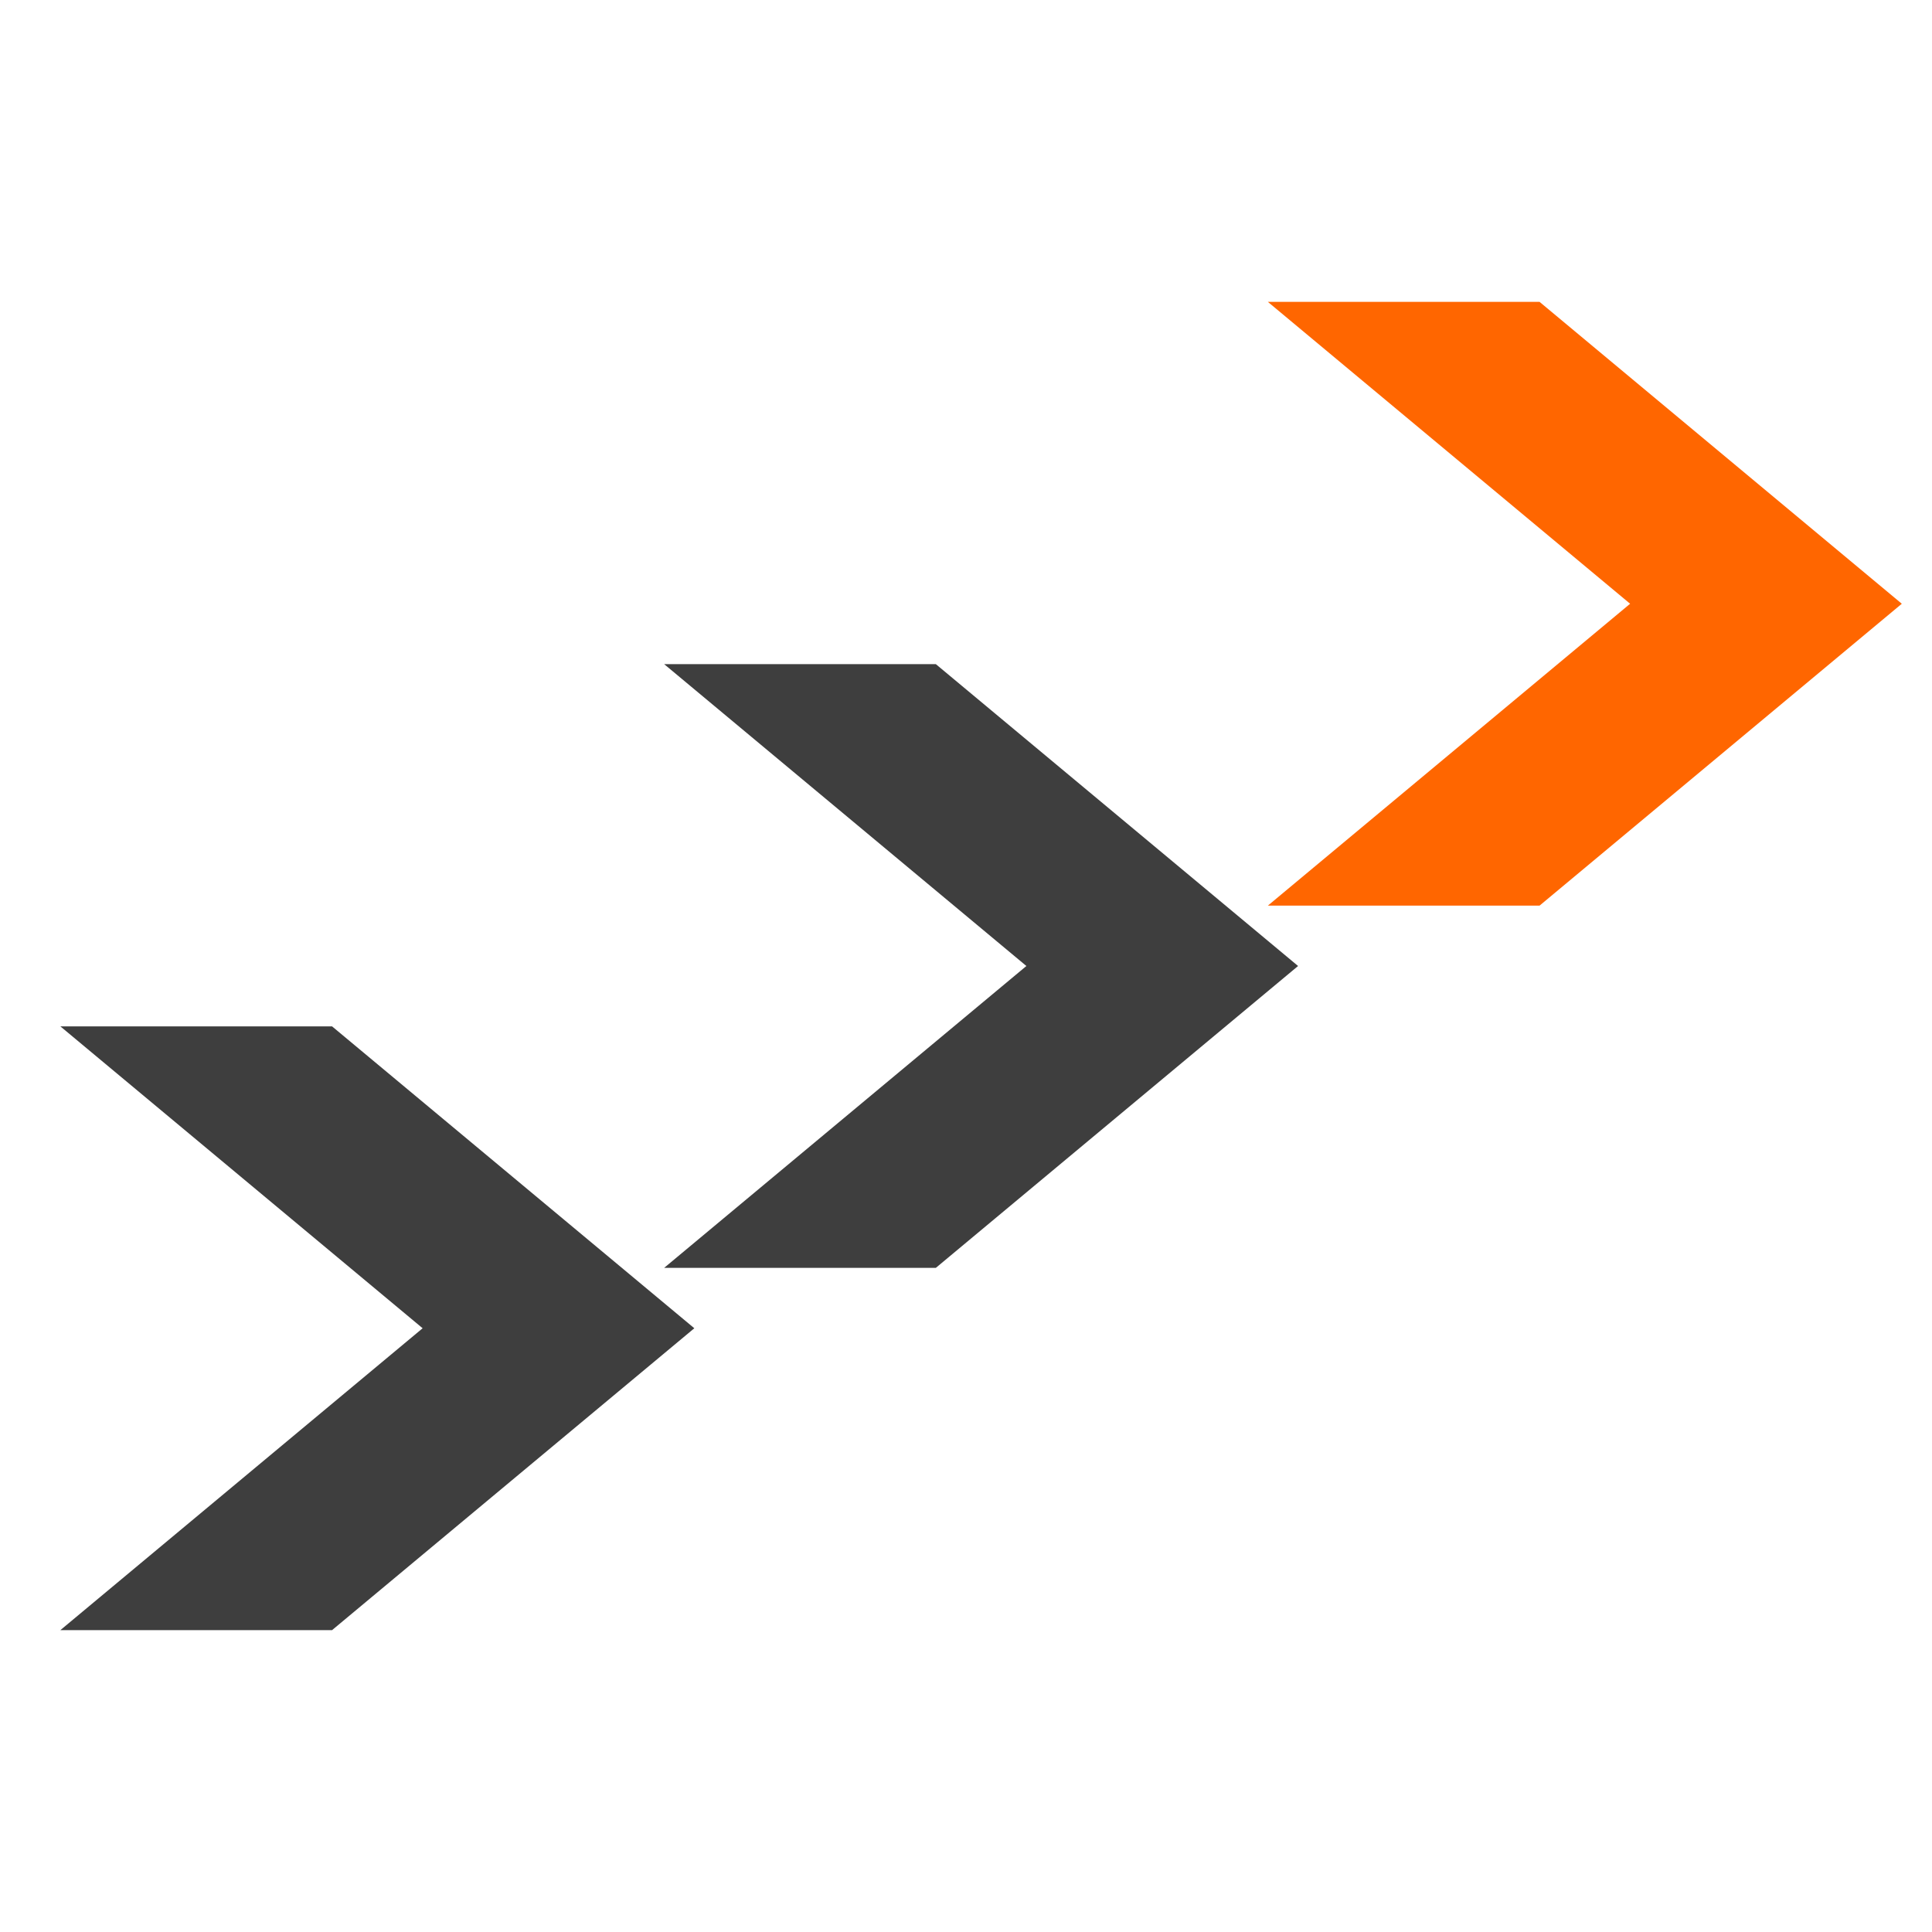
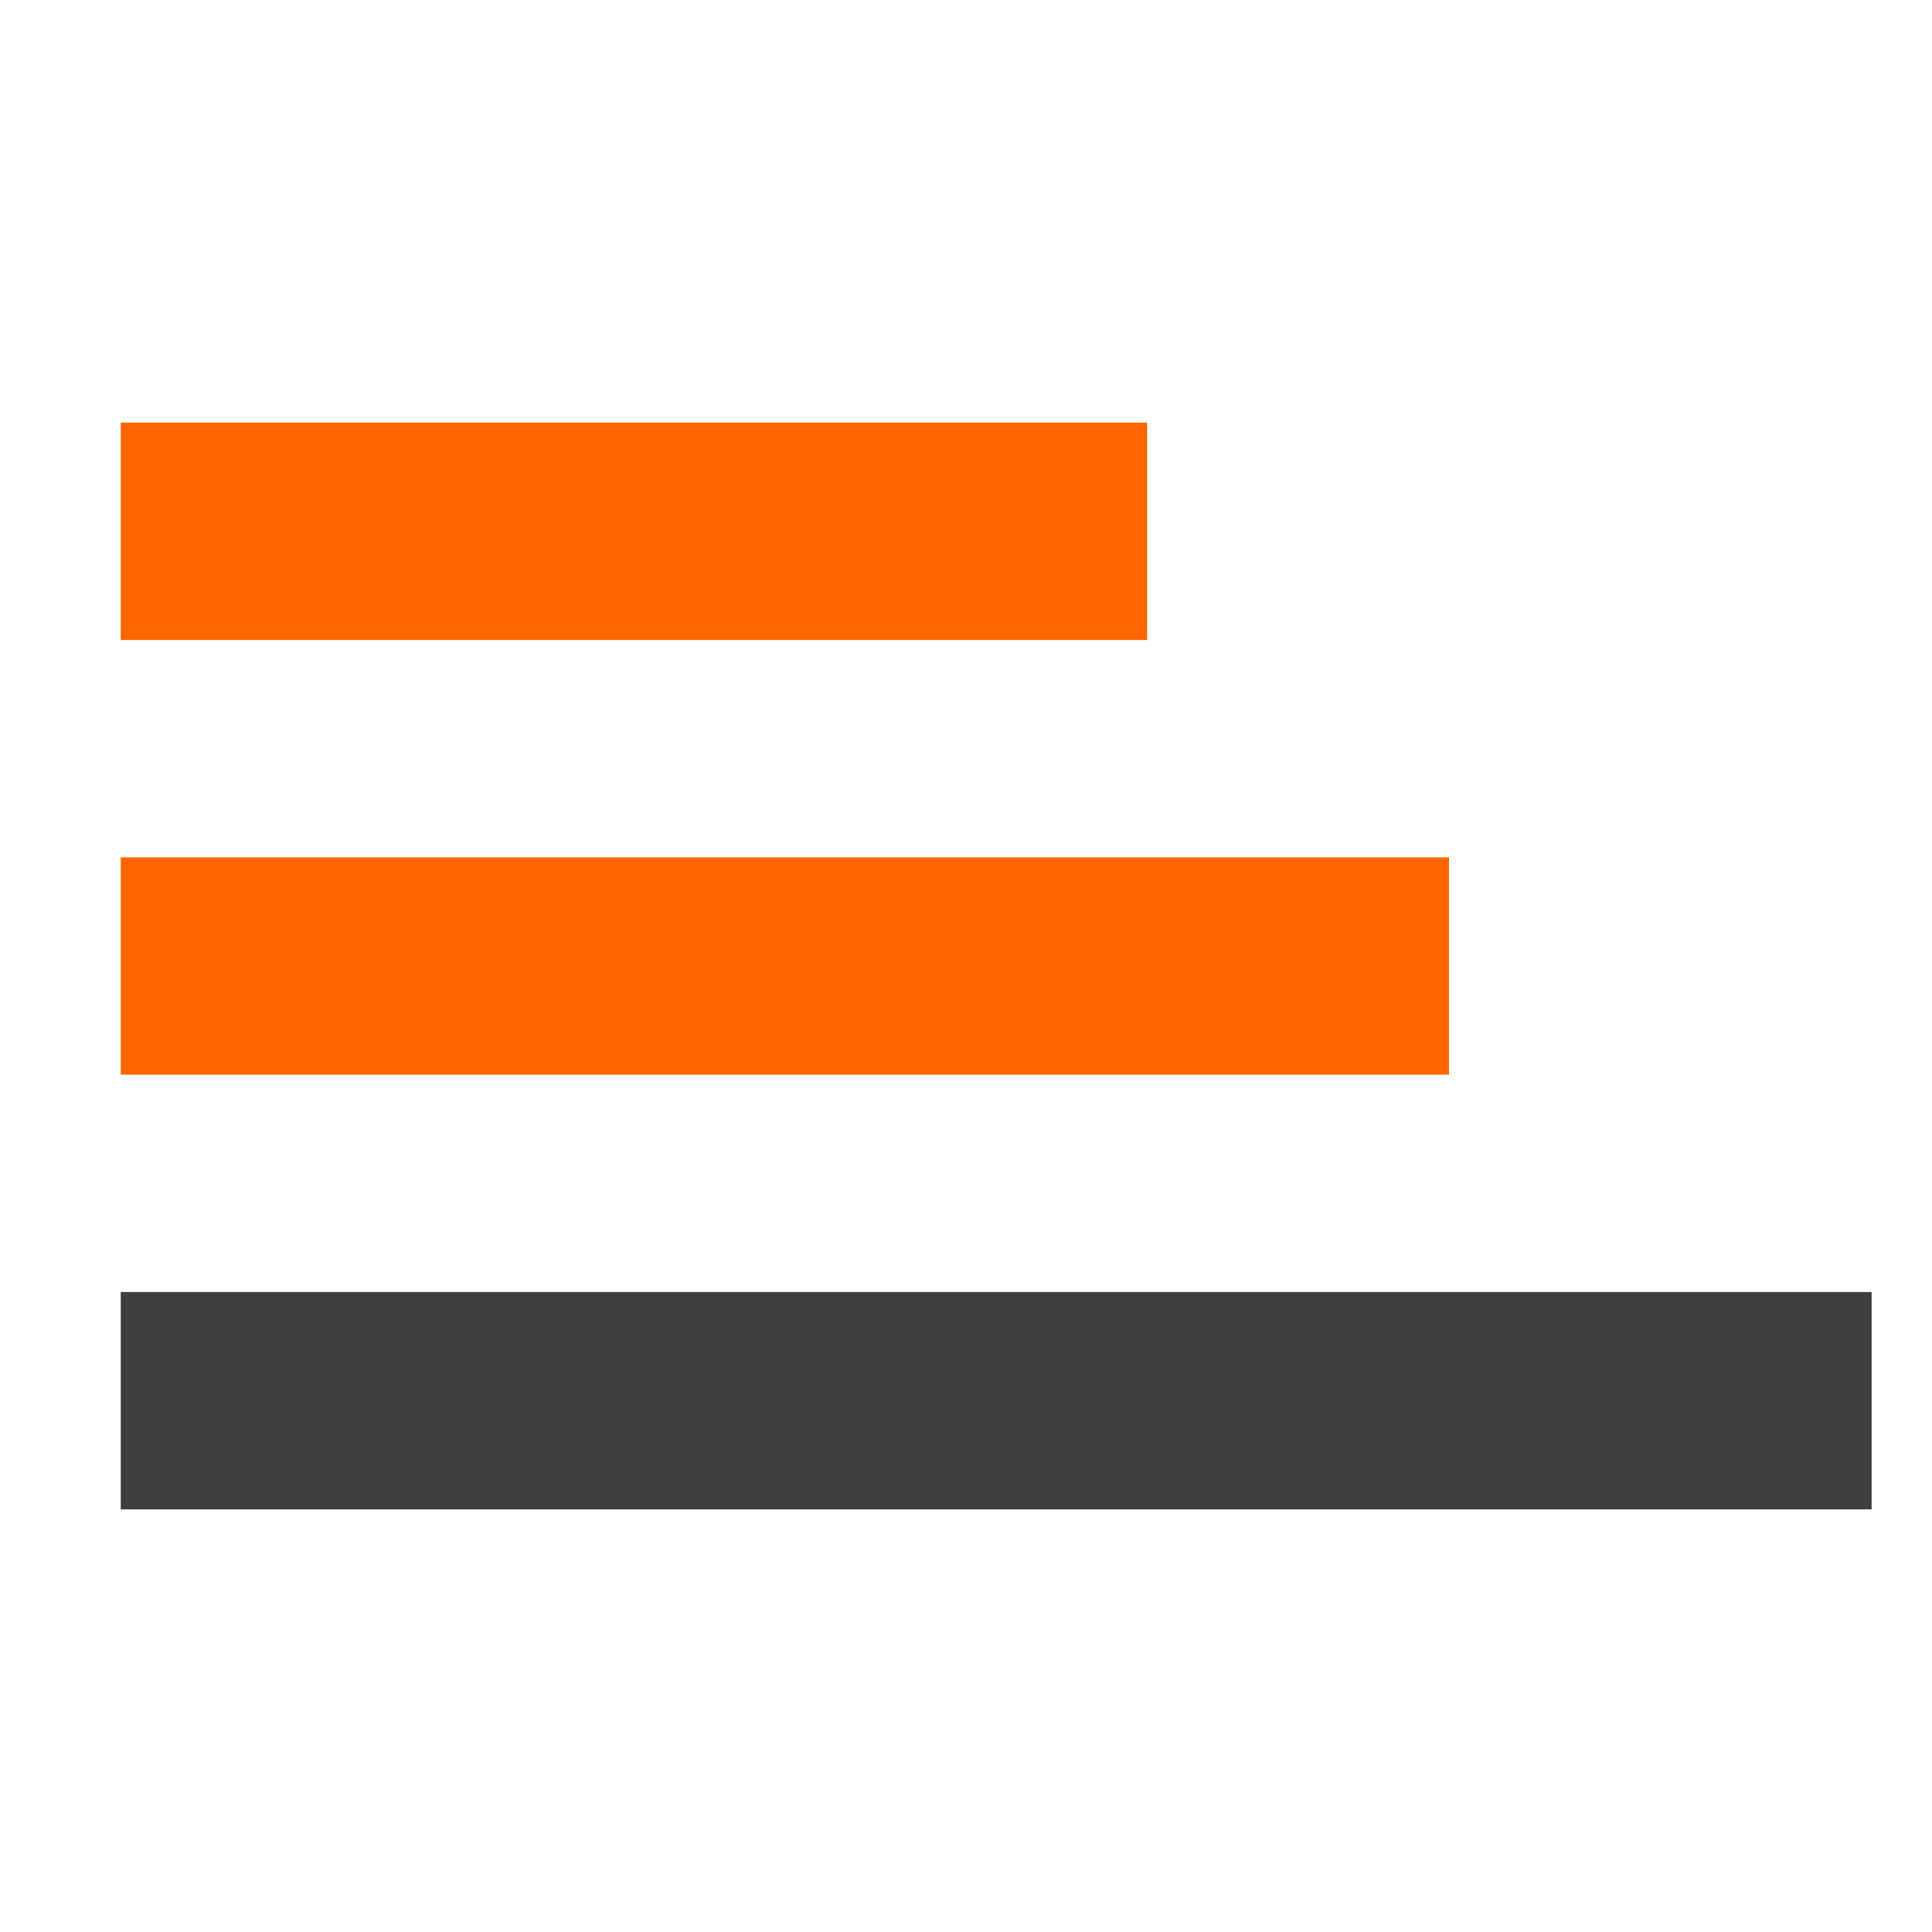
- <svg xmlns="http://www.w3.org/2000/svg" viewBox="0 0 32 32" role="img">
-   <path fill="#3E3E3E" d="M1 27 L7 22 L1 17 H5.5 L11.5 22 L5.5 27 Z" />
-   <path fill="#3E3E3E" d="M11 21 L17 16 L11 11 H15.5 L21.5 16 L15.5 21 Z" />
-   <path fill="#FF6600" d="M21 15 L27 10 L21 5 H25.5 L31.5 10 L25.5 15 Z" />
+ <svg xmlns="http://www.w3.org/2000/svg" width="32" height="32" viewBox="0 0 32 32" role="img">
+   <path fill="#FF6600" d="M2 7 H19 V10.6 H2 Z" />
+   <path fill="#FF6600" d="M2 14.2 H24 V17.8 H2 Z" />
+   <path fill="#3E3E3E" d="M2 21.4 H31 V25 H2 Z" />
</svg>
